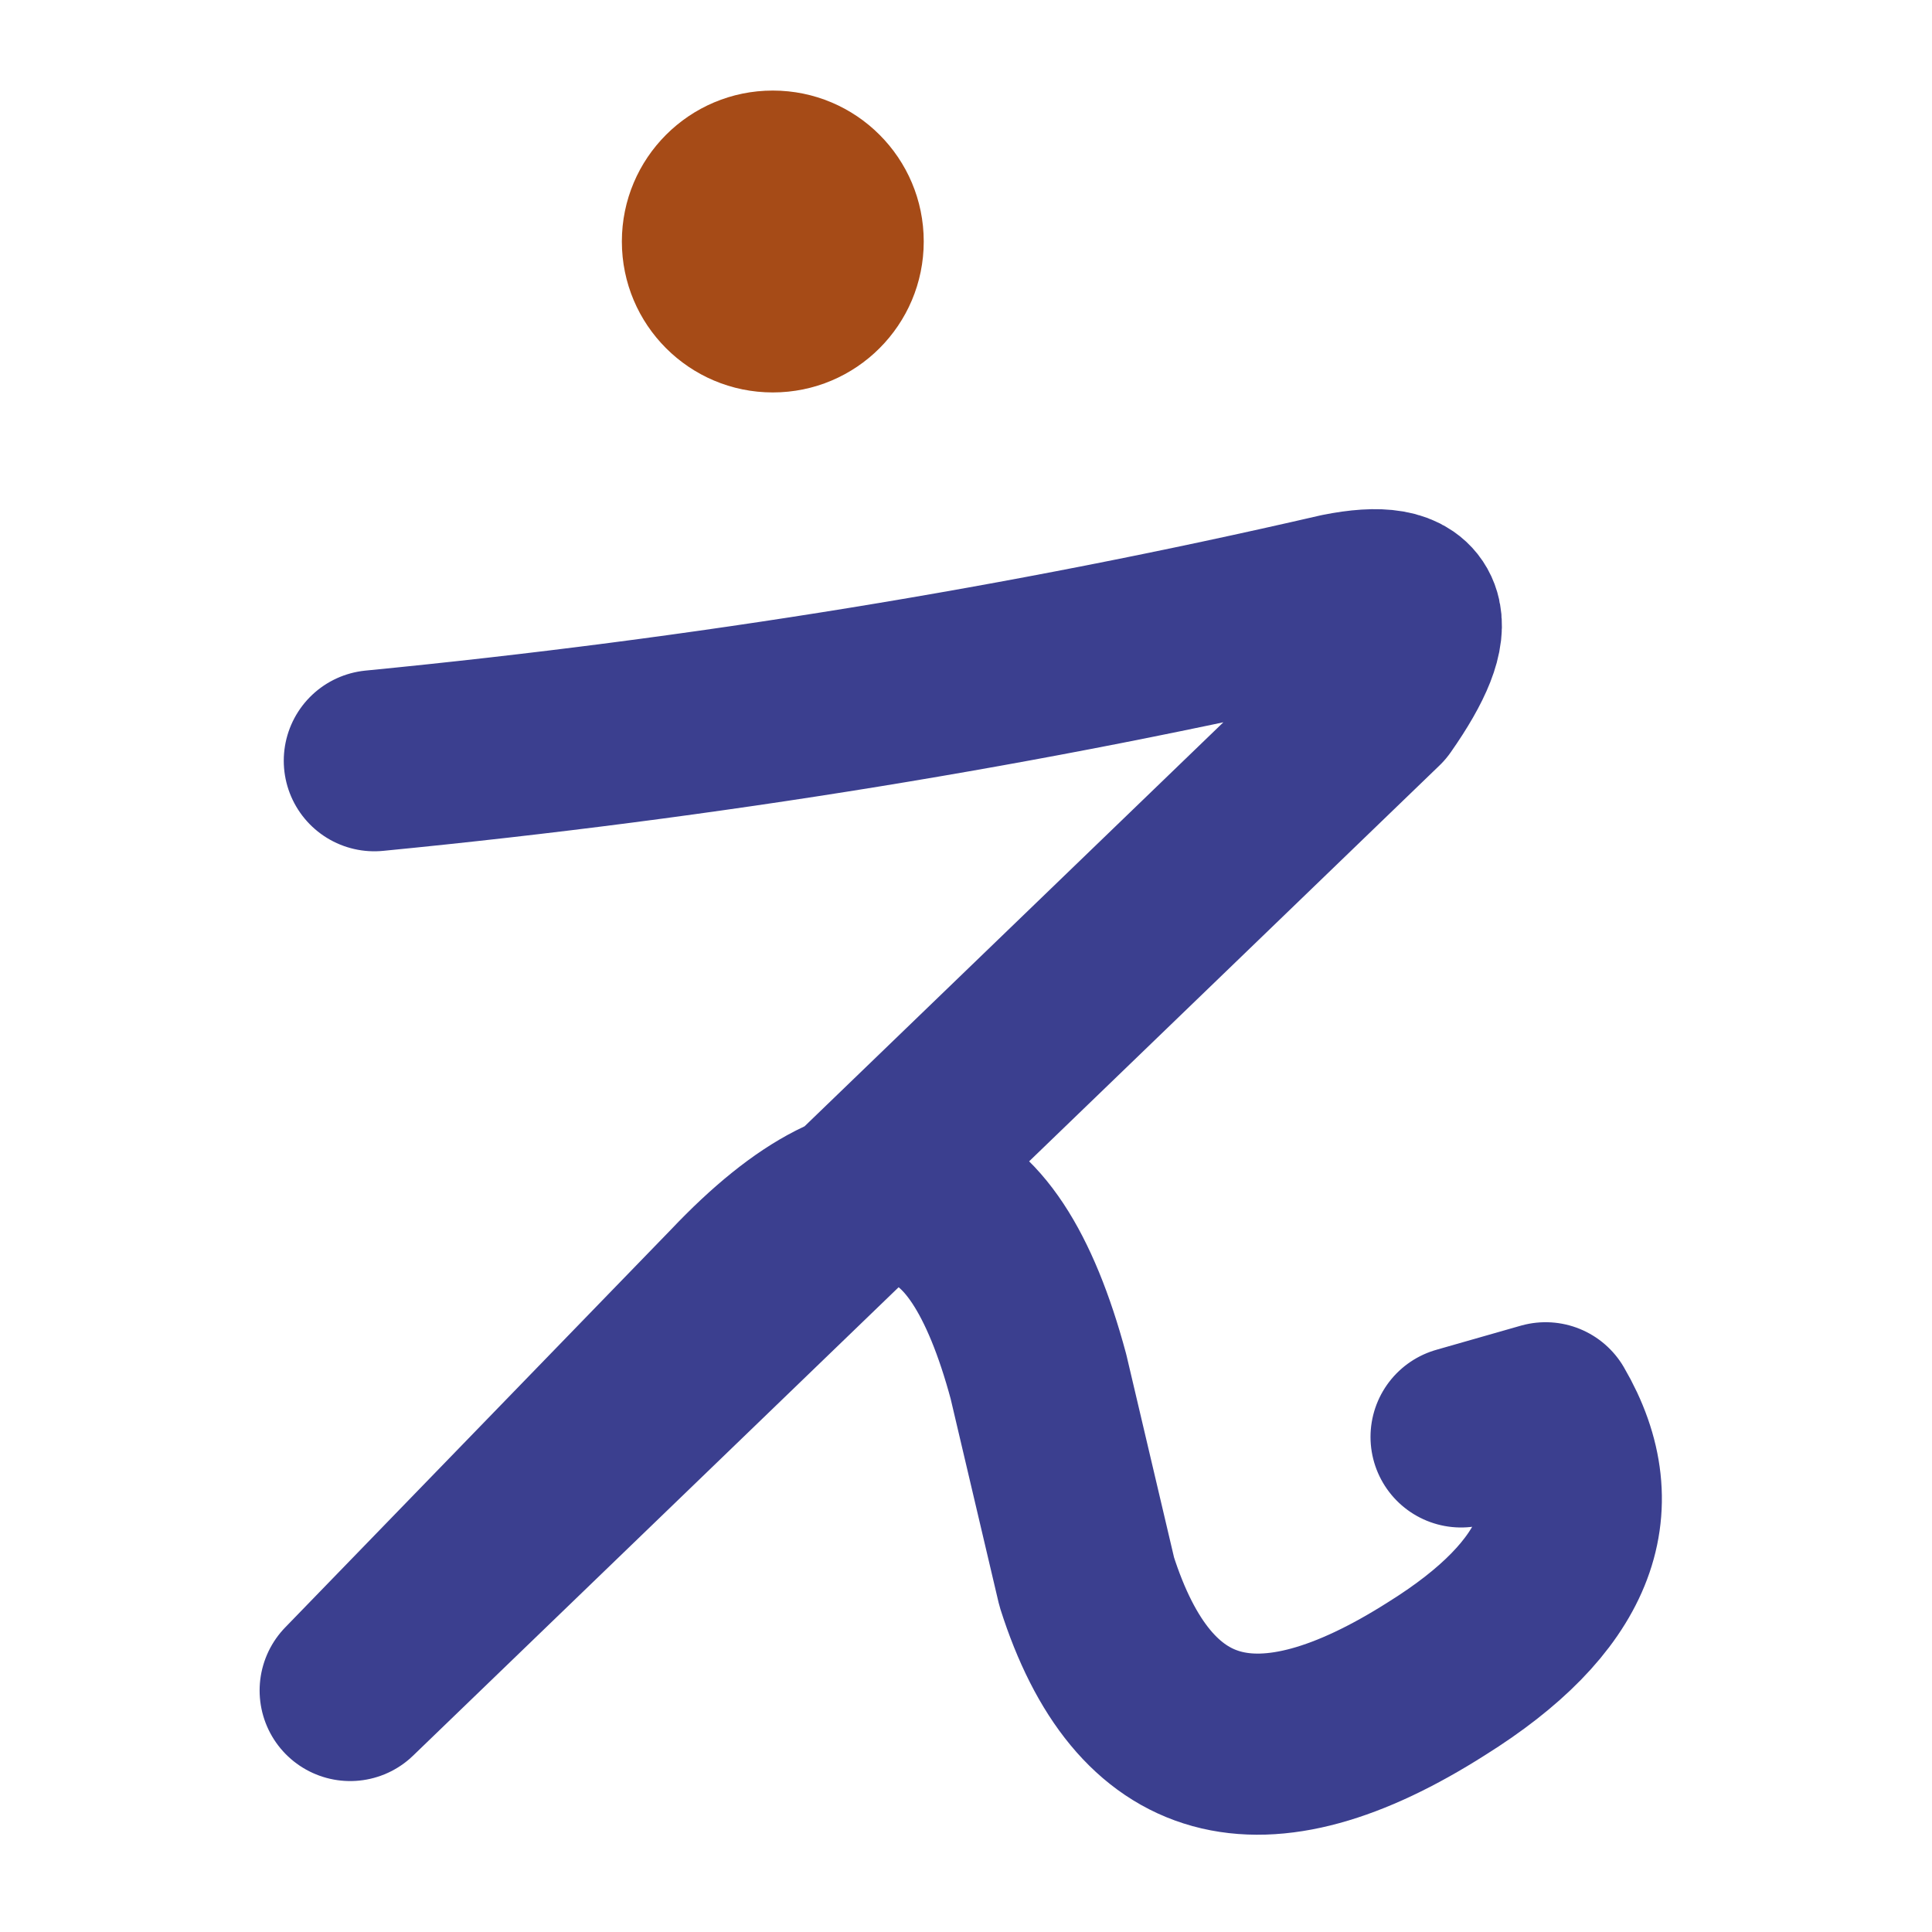
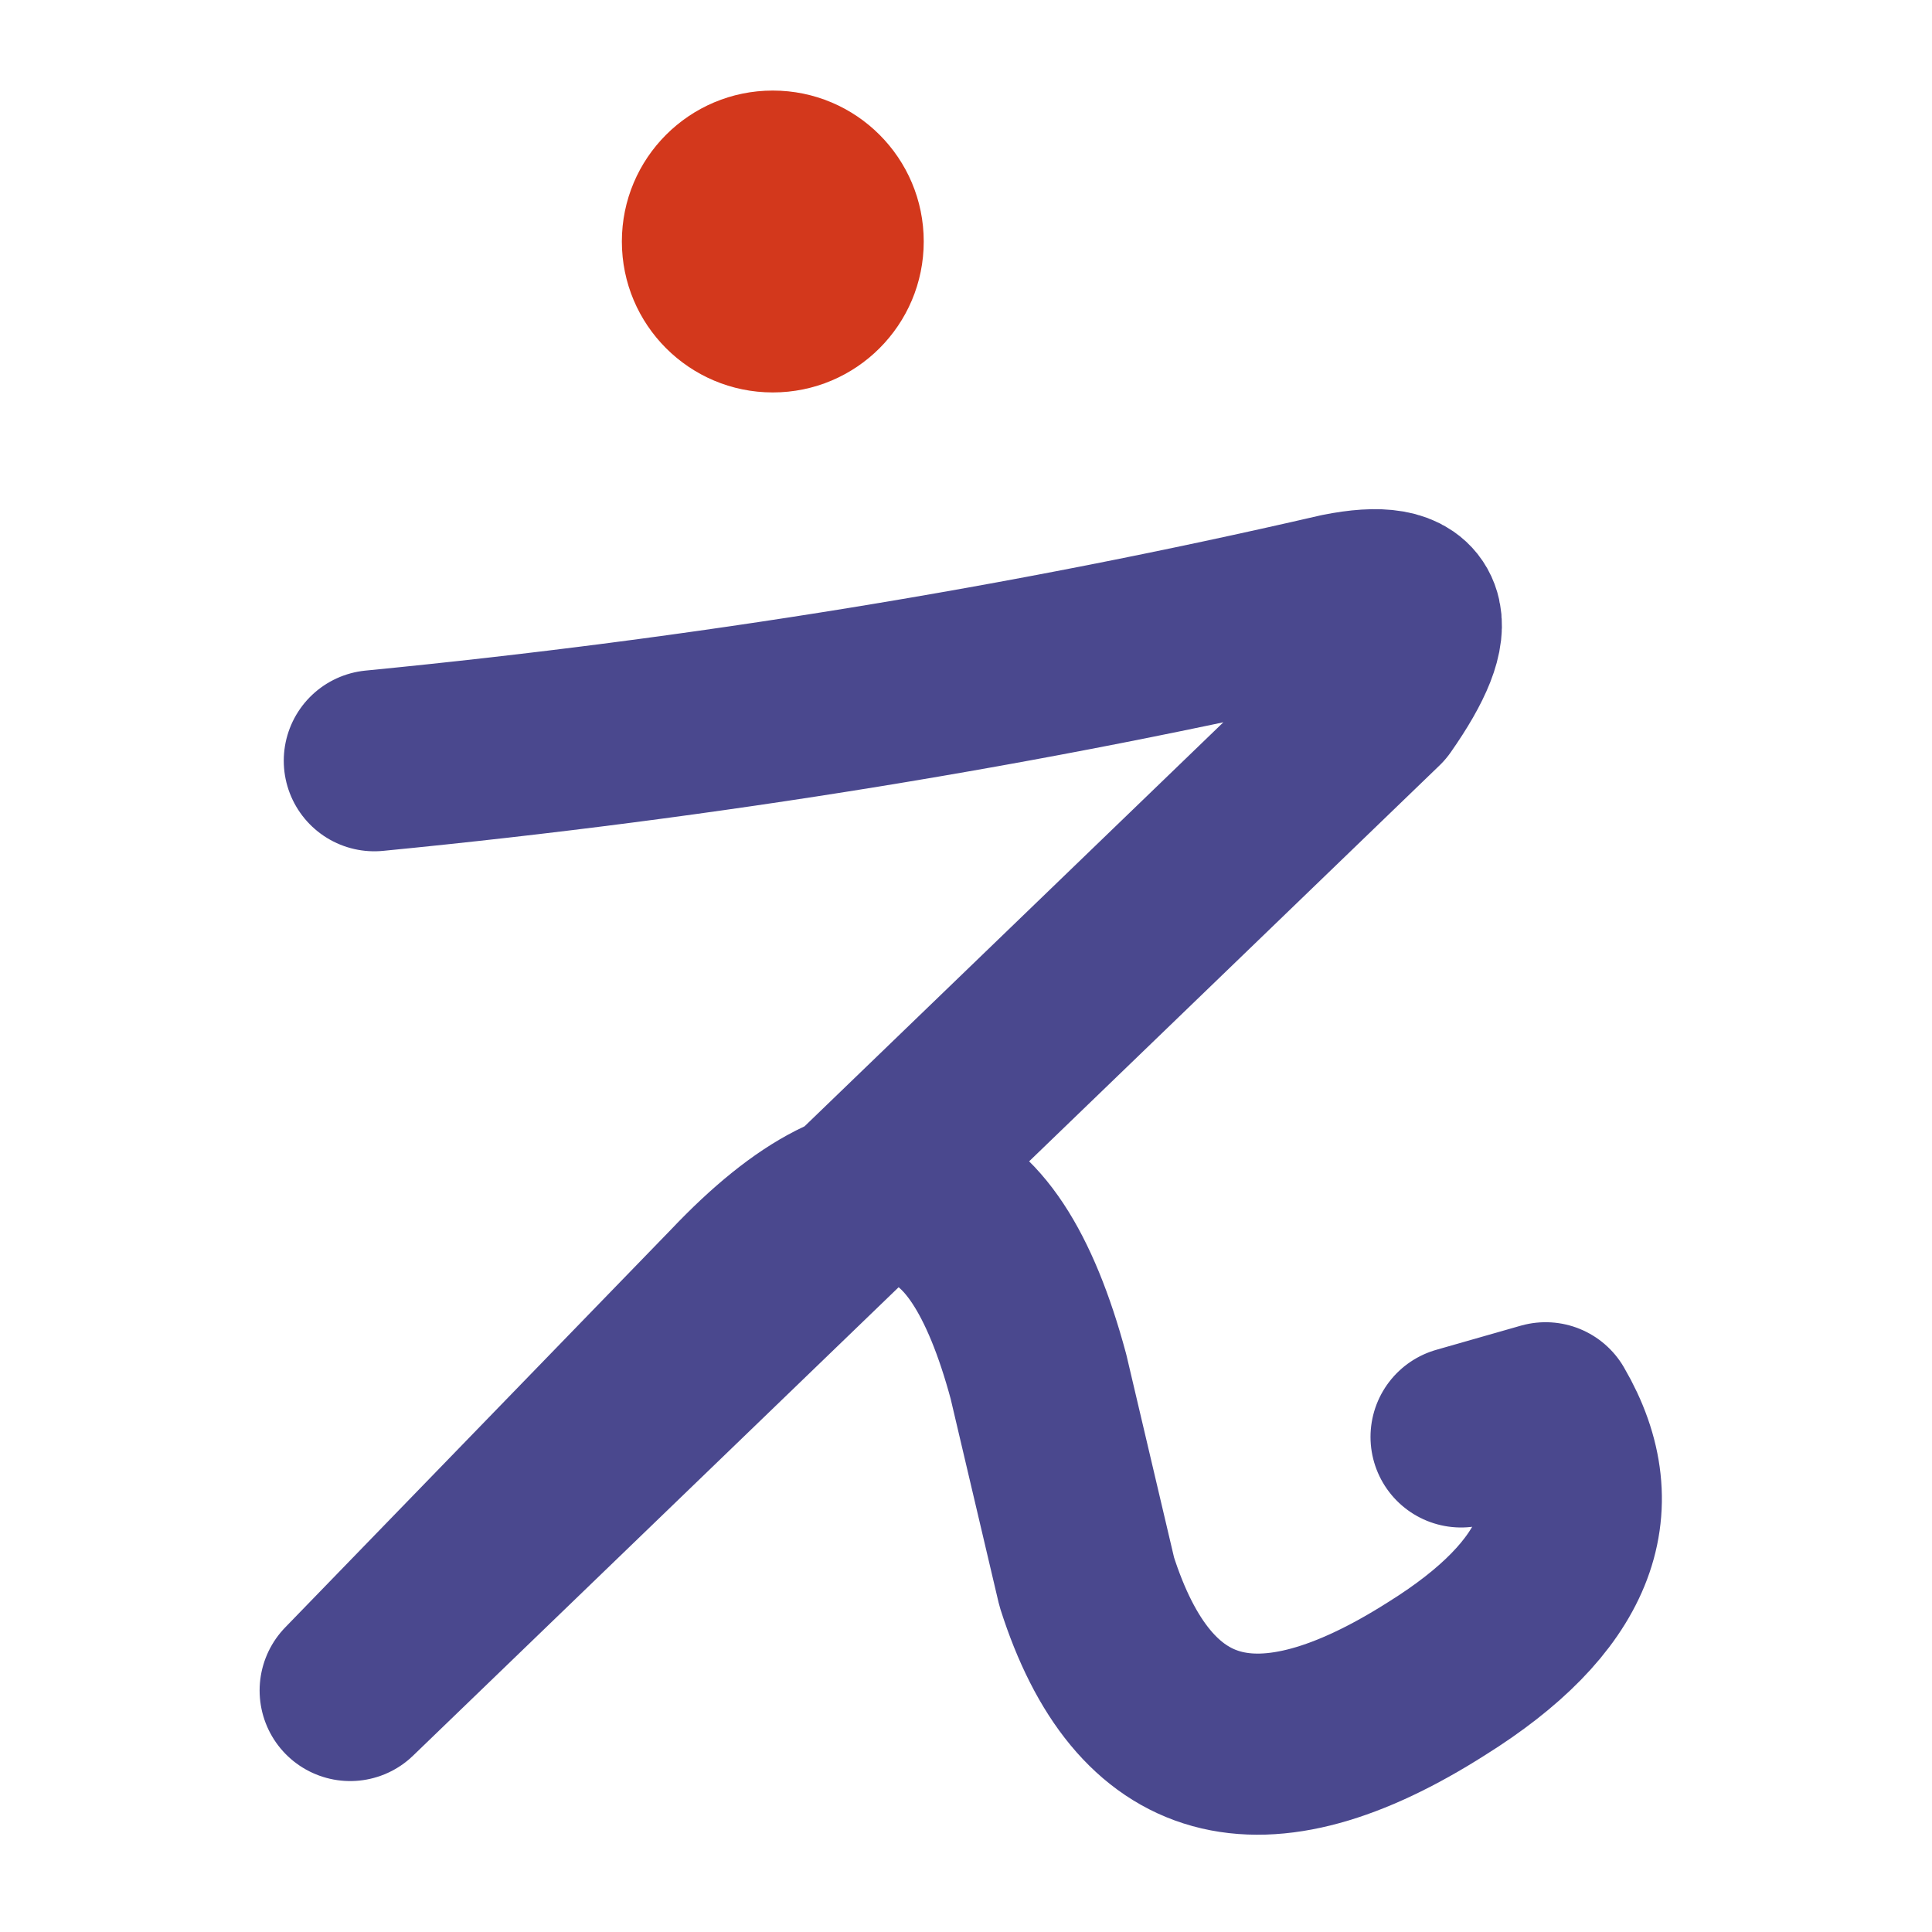
<svg xmlns="http://www.w3.org/2000/svg" width="160" height="160" viewBox="48 46 160 160" role="img" aria-labelledby="title desc">
-   <circle cx="112" cy="66" r="12.5" fill="#A64B17" />
-   <path d="M80 107Q121 103 160 94Q170 92 163 102L78 184L110 151Q128 132 135 158L139 175Q146 197 168 183Q184 173 177 161L170 163" fill="none" stroke="#3B3F8F" stroke-width="15" stroke-linecap="round" stroke-linejoin="round" transform="translate(-1 2)" />
+   <circle cx="112" cy="66" r="12.5" fill="#D3381C" />
+   <path d="M80 107Q121 103 160 94Q170 92 163 102L78 184L110 151Q128 132 135 158L139 175Q146 197 168 183Q184 173 177 161L170 163" fill="none" stroke="#4A488E" stroke-width="15" stroke-linecap="round" stroke-linejoin="round" transform="translate(-1 2)" />
</svg>
